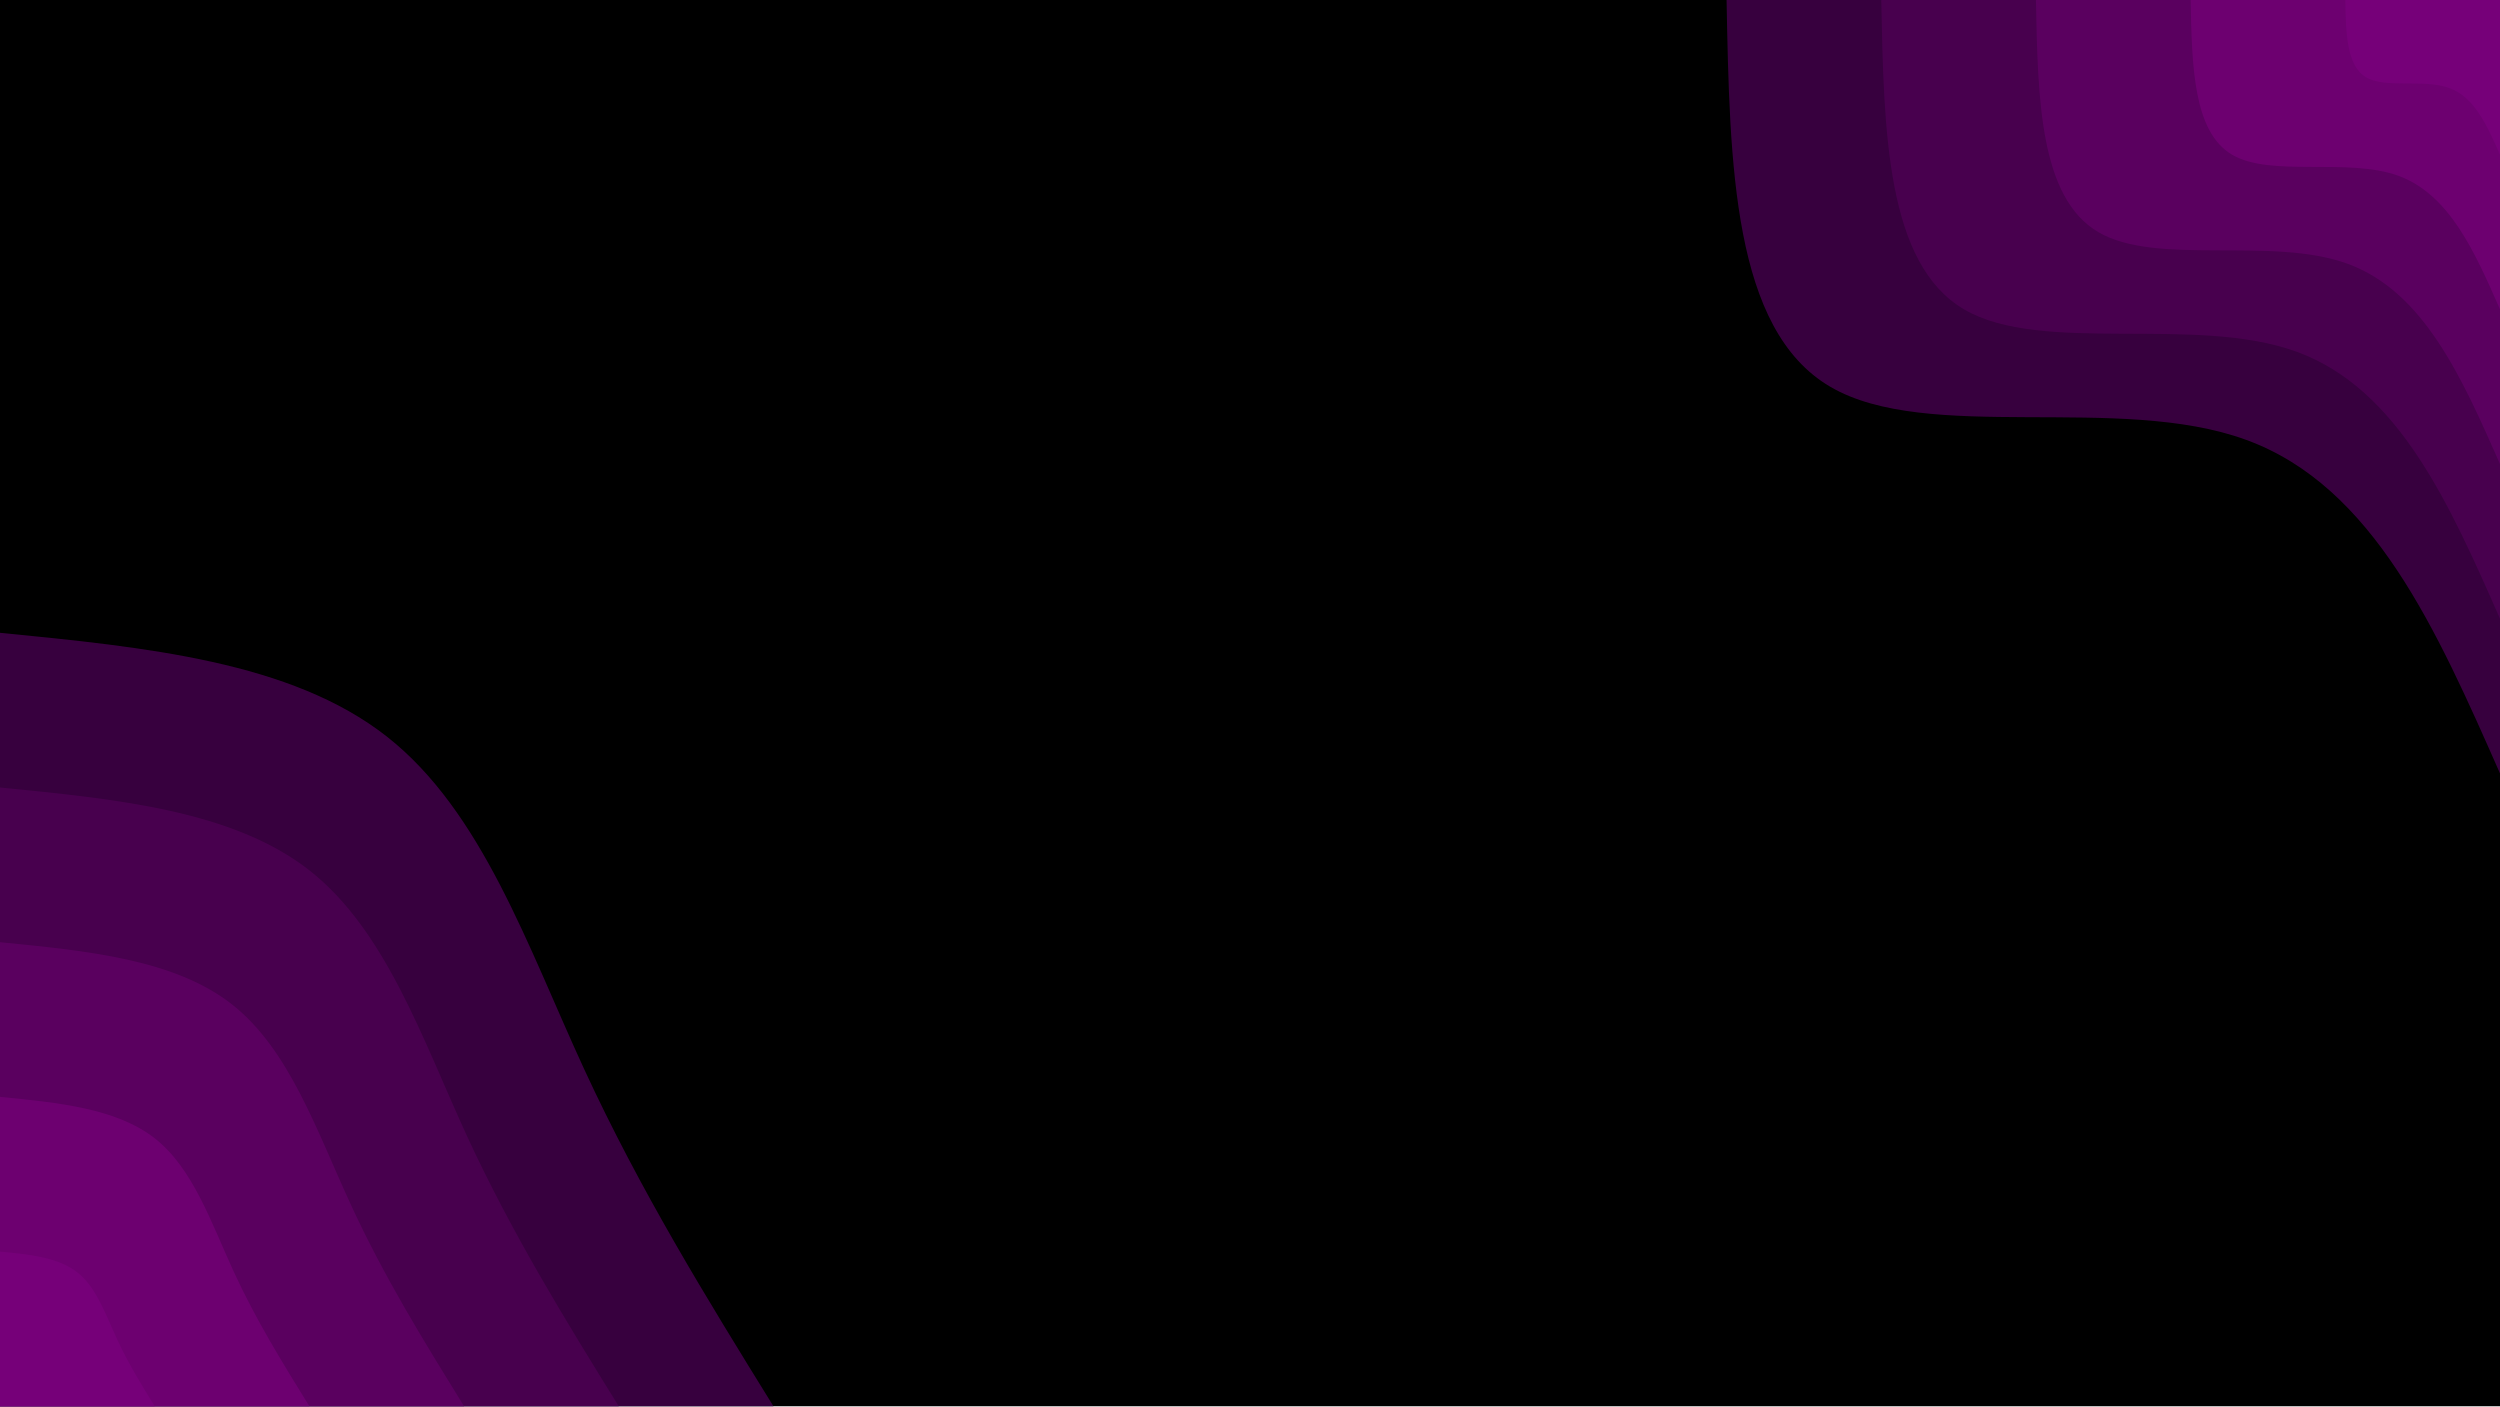
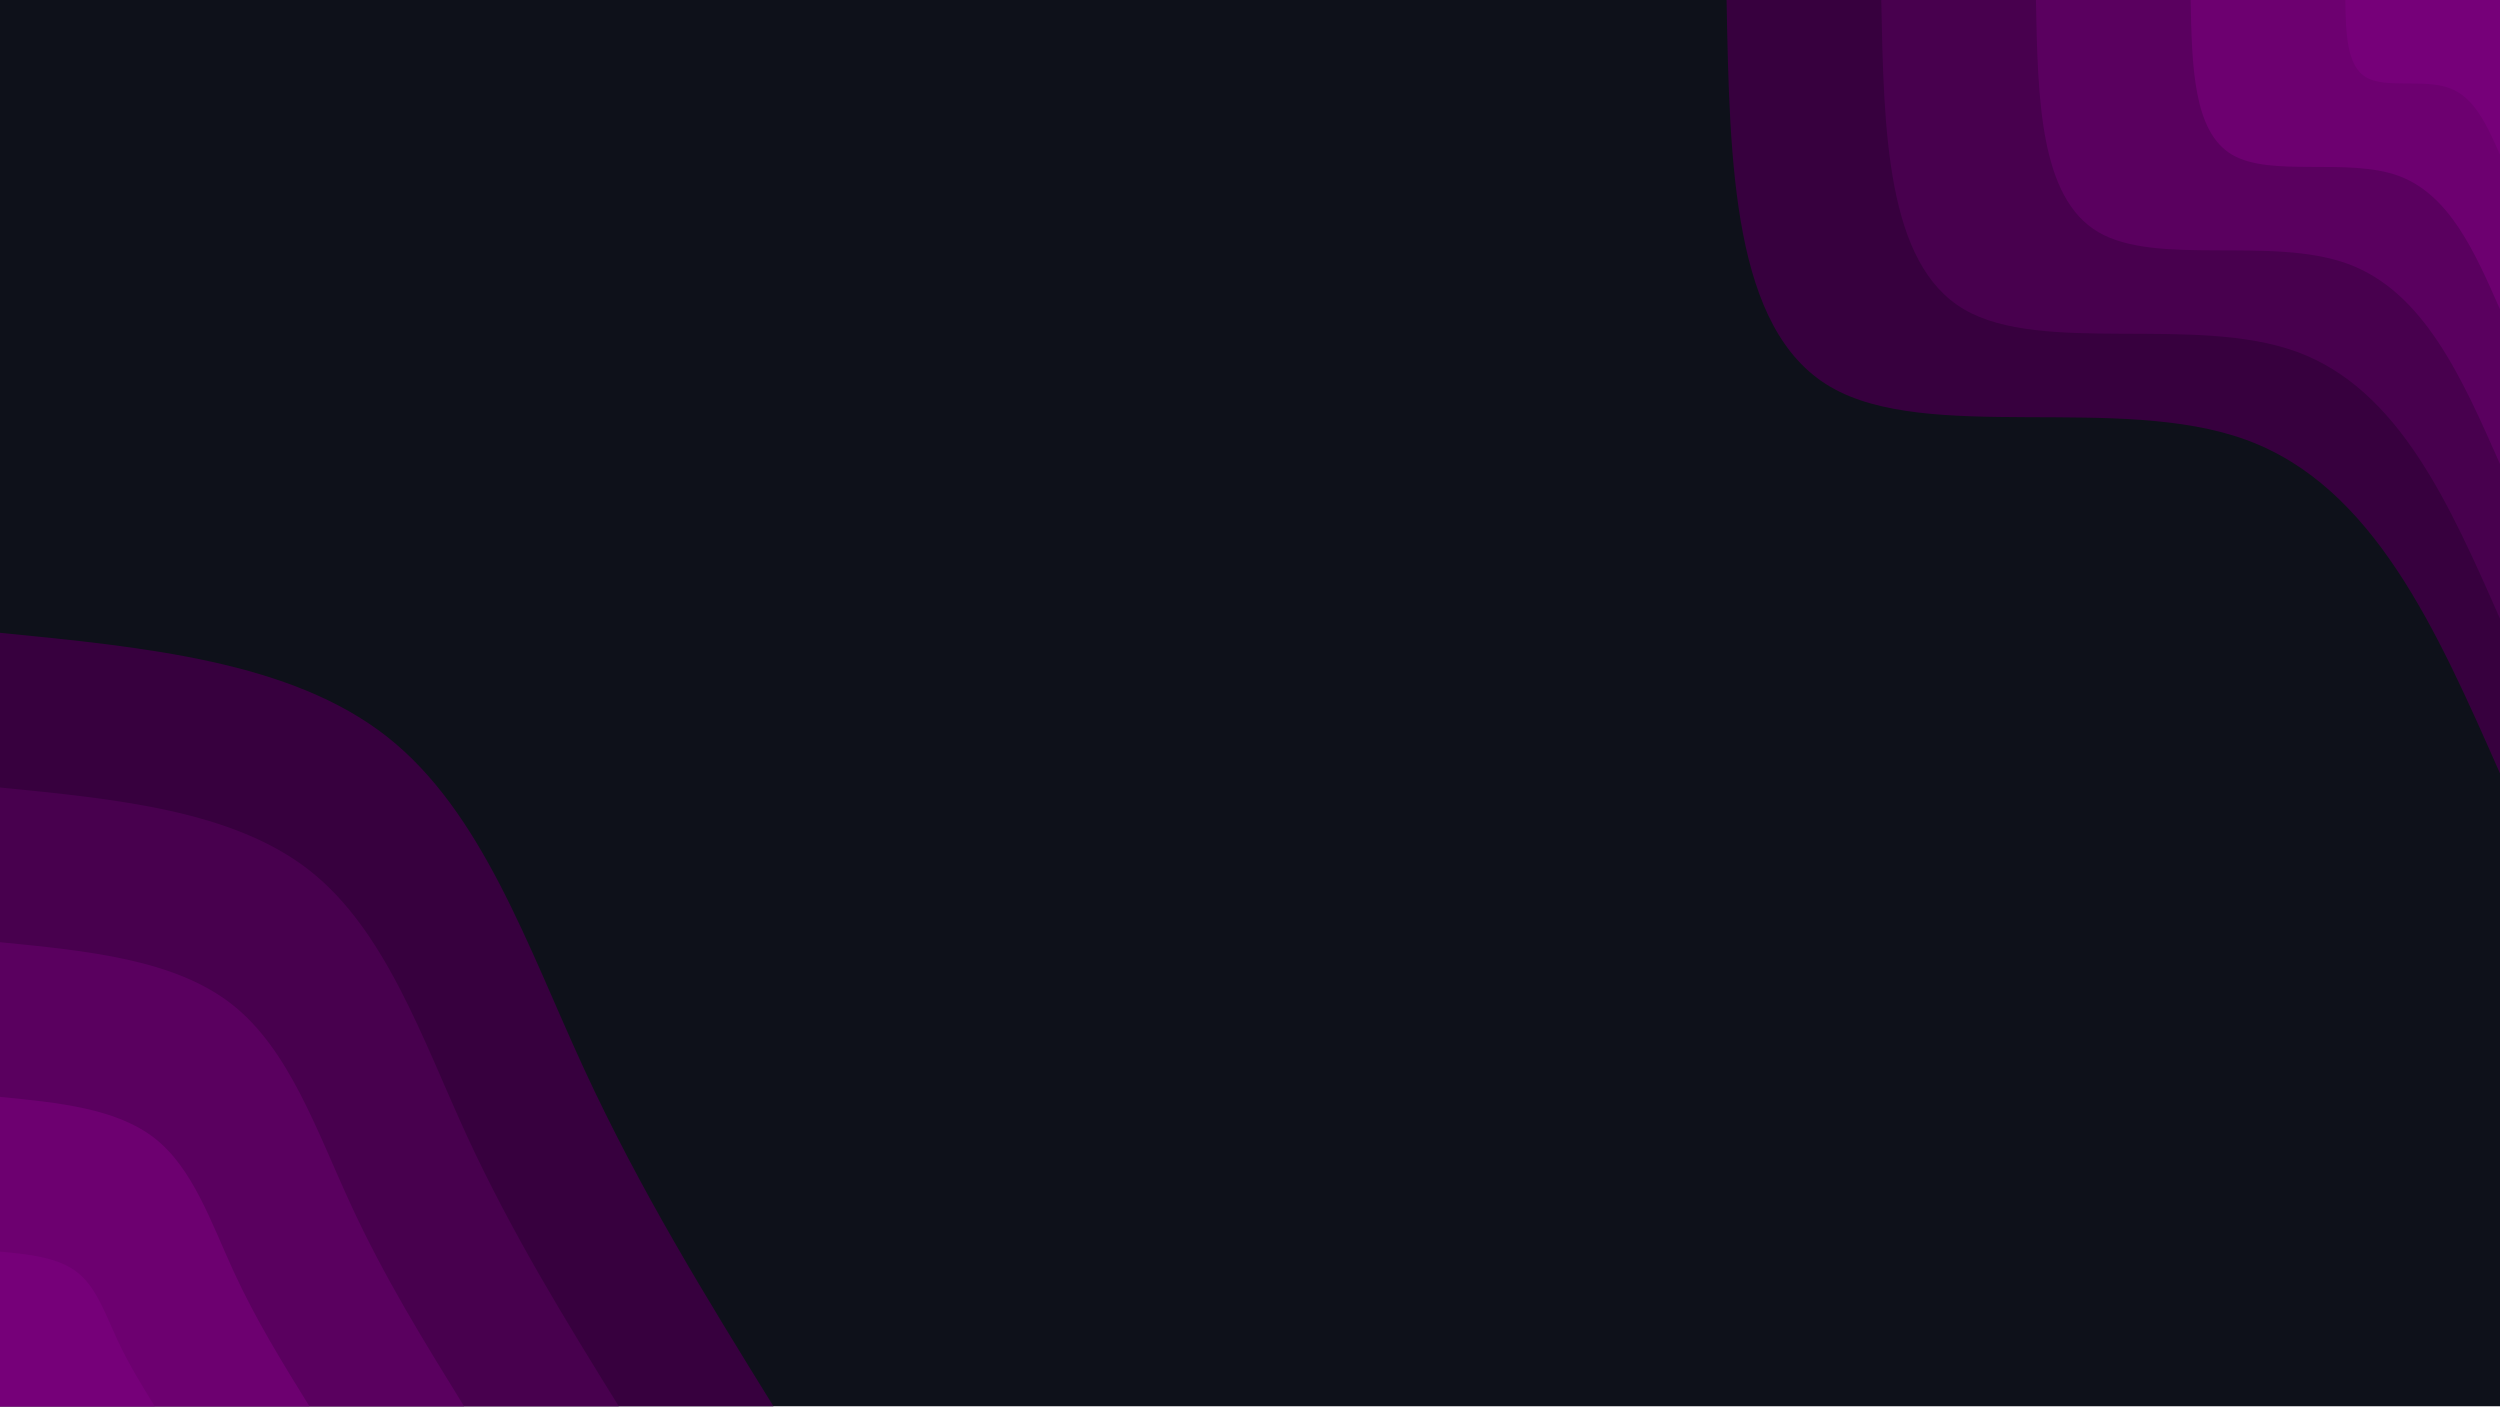
<svg xmlns="http://www.w3.org/2000/svg" id="visual" viewBox="0 0 960 540" width="960" height="540" version="1.1">
-   <rect x="0" y="0" width="960" height="540" fill="#000000" />
+   <rect x="0" y="0" width="960" height="540" fill="#0e111a" />
  <defs>
    <linearGradient id="grad1_0" x1="43.8%" y1="0%" x2="100%" y2="100%">
      <stop offset="14.444%" stop-color="#760079" stop-opacity="1" />
      <stop offset="85.556%" stop-color="#760079" stop-opacity="1" />
    </linearGradient>
  </defs>
  <defs>
    <linearGradient id="grad1_1" x1="43.8%" y1="0%" x2="100%" y2="100%">
      <stop offset="14.444%" stop-color="#760079" stop-opacity="1" />
      <stop offset="85.556%" stop-color="#640068" stop-opacity="1" />
    </linearGradient>
  </defs>
  <defs>
    <linearGradient id="grad1_2" x1="43.8%" y1="0%" x2="100%" y2="100%">
      <stop offset="14.444%" stop-color="#510057" stop-opacity="1" />
      <stop offset="85.556%" stop-color="#640068" stop-opacity="1" />
    </linearGradient>
  </defs>
  <defs>
    <linearGradient id="grad1_3" x1="43.8%" y1="0%" x2="100%" y2="100%">
      <stop offset="14.444%" stop-color="#510057" stop-opacity="1" />
      <stop offset="85.556%" stop-color="#3f0046" stop-opacity="1" />
    </linearGradient>
  </defs>
  <defs>
    <linearGradient id="grad1_4" x1="43.8%" y1="0%" x2="100%" y2="100%">
      <stop offset="14.444%" stop-color="#000000" stop-opacity="1" />
      <stop offset="85.556%" stop-color="#3f0046" stop-opacity="1" />
    </linearGradient>
  </defs>
  <defs>
    <linearGradient id="grad2_0" x1="0%" y1="0%" x2="56.3%" y2="100%">
      <stop offset="14.444%" stop-color="#760079" stop-opacity="1" />
      <stop offset="85.556%" stop-color="#760079" stop-opacity="1" />
    </linearGradient>
  </defs>
  <defs>
    <linearGradient id="grad2_1" x1="0%" y1="0%" x2="56.3%" y2="100%">
      <stop offset="14.444%" stop-color="#640068" stop-opacity="1" />
      <stop offset="85.556%" stop-color="#760079" stop-opacity="1" />
    </linearGradient>
  </defs>
  <defs>
    <linearGradient id="grad2_2" x1="0%" y1="0%" x2="56.3%" y2="100%">
      <stop offset="14.444%" stop-color="#640068" stop-opacity="1" />
      <stop offset="85.556%" stop-color="#510057" stop-opacity="1" />
    </linearGradient>
  </defs>
  <defs>
    <linearGradient id="grad2_3" x1="0%" y1="0%" x2="56.3%" y2="100%">
      <stop offset="14.444%" stop-color="#3f0046" stop-opacity="1" />
      <stop offset="85.556%" stop-color="#510057" stop-opacity="1" />
    </linearGradient>
  </defs>
  <defs>
    <linearGradient id="grad2_4" x1="0%" y1="0%" x2="56.3%" y2="100%">
      <stop offset="14.444%" stop-color="#3f0046" stop-opacity="1" />
      <stop offset="85.556%" stop-color="#000000" stop-opacity="1" />
    </linearGradient>
  </defs>
  <g transform="translate(960, 0)">
    <path d="M0 297C-24.3 241.9 -48.6 186.7 -97.5 168.9C-146.4 151 -219.9 170.4 -257.2 148.5C-294.6 126.6 -295.8 63.3 -297 0L0 0Z" fill="#37003e" />
    <path d="M0 237.6C-19.4 193.5 -38.9 149.4 -78 135.1C-117.1 120.8 -175.9 136.3 -205.8 118.8C-235.6 101.3 -236.6 50.6 -237.6 0L0 0Z" fill="#48004e" />
    <path d="M0 178.2C-14.6 145.1 -29.2 112 -58.5 101.3C-87.8 90.6 -131.9 102.3 -154.3 89.1C-176.7 75.9 -177.5 38 -178.2 0L0 0Z" fill="#5a005f" />
    <path d="M0 118.8C-9.7 96.7 -19.4 74.7 -39 67.5C-58.6 60.4 -87.9 68.2 -102.9 59.4C-117.8 50.6 -118.3 25.3 -118.8 0L0 0Z" fill="#6d0070" />
    <path d="M0 59.4C-4.9 48.4 -9.7 37.3 -19.5 33.8C-29.3 30.2 -44 34.1 -51.4 29.7C-58.9 25.3 -59.2 12.7 -59.4 0L0 0Z" fill="#760079" />
  </g>
  <g transform="translate(0, 540)">
    <path d="M0 -297C55.9 -291.5 111.8 -286 148.5 -257.2C185.2 -228.4 202.7 -176.3 224.3 -129.5C245.9 -82.7 271.4 -41.4 297 0L0 0Z" fill="#37003e" />
    <path d="M0 -237.6C44.7 -233.2 89.4 -228.8 118.8 -205.8C148.2 -182.7 162.2 -141 179.4 -103.6C196.7 -66.2 217.1 -33.1 237.6 0L0 0Z" fill="#48004e" />
    <path d="M0 -178.2C33.5 -174.9 67.1 -171.6 89.1 -154.3C111.1 -137 121.6 -105.8 134.6 -77.7C147.5 -49.6 162.9 -24.8 178.2 0L0 0Z" fill="#5a005f" />
    <path d="M0 -118.8C22.4 -116.6 44.7 -114.4 59.4 -102.9C74.1 -91.4 81.1 -70.5 89.7 -51.8C98.3 -33.1 108.6 -16.5 118.8 0L0 0Z" fill="#6d0070" />
    <path d="M0 -59.4C11.2 -58.3 22.4 -57.2 29.7 -51.4C37 -45.7 40.5 -35.3 44.9 -25.9C49.2 -16.5 54.3 -8.3 59.4 0L0 0Z" fill="#760079" />
  </g>
</svg>
